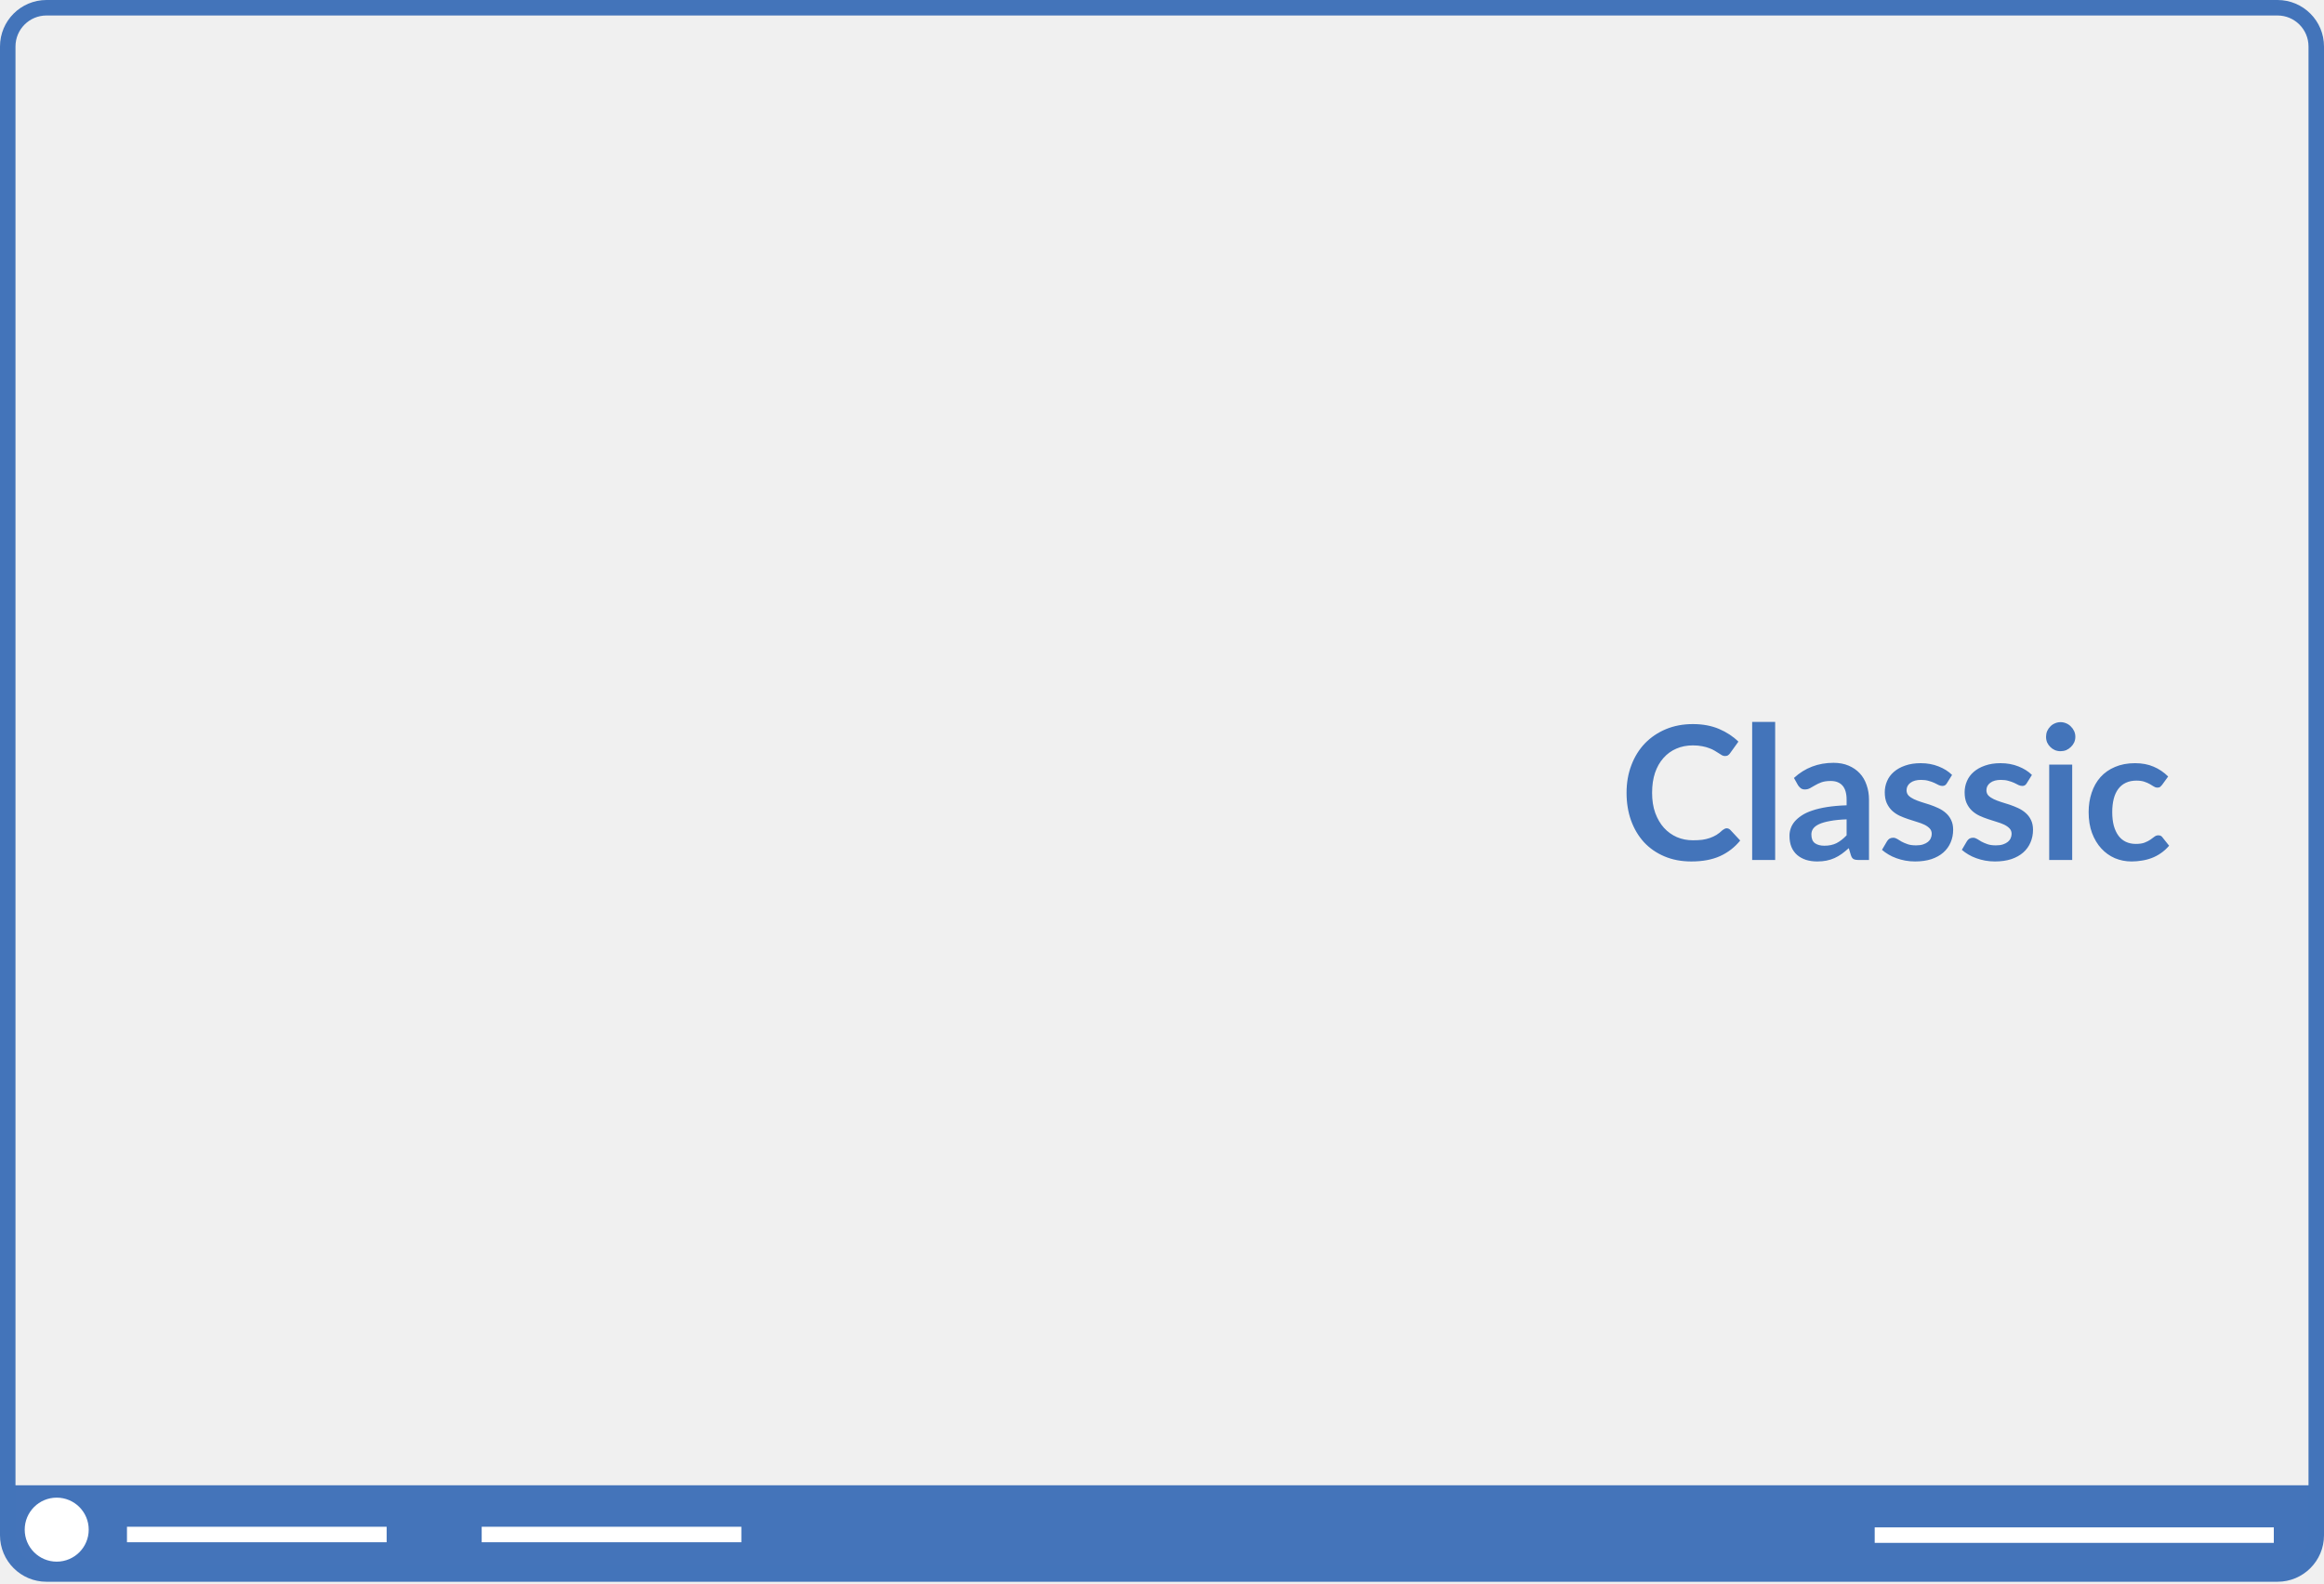
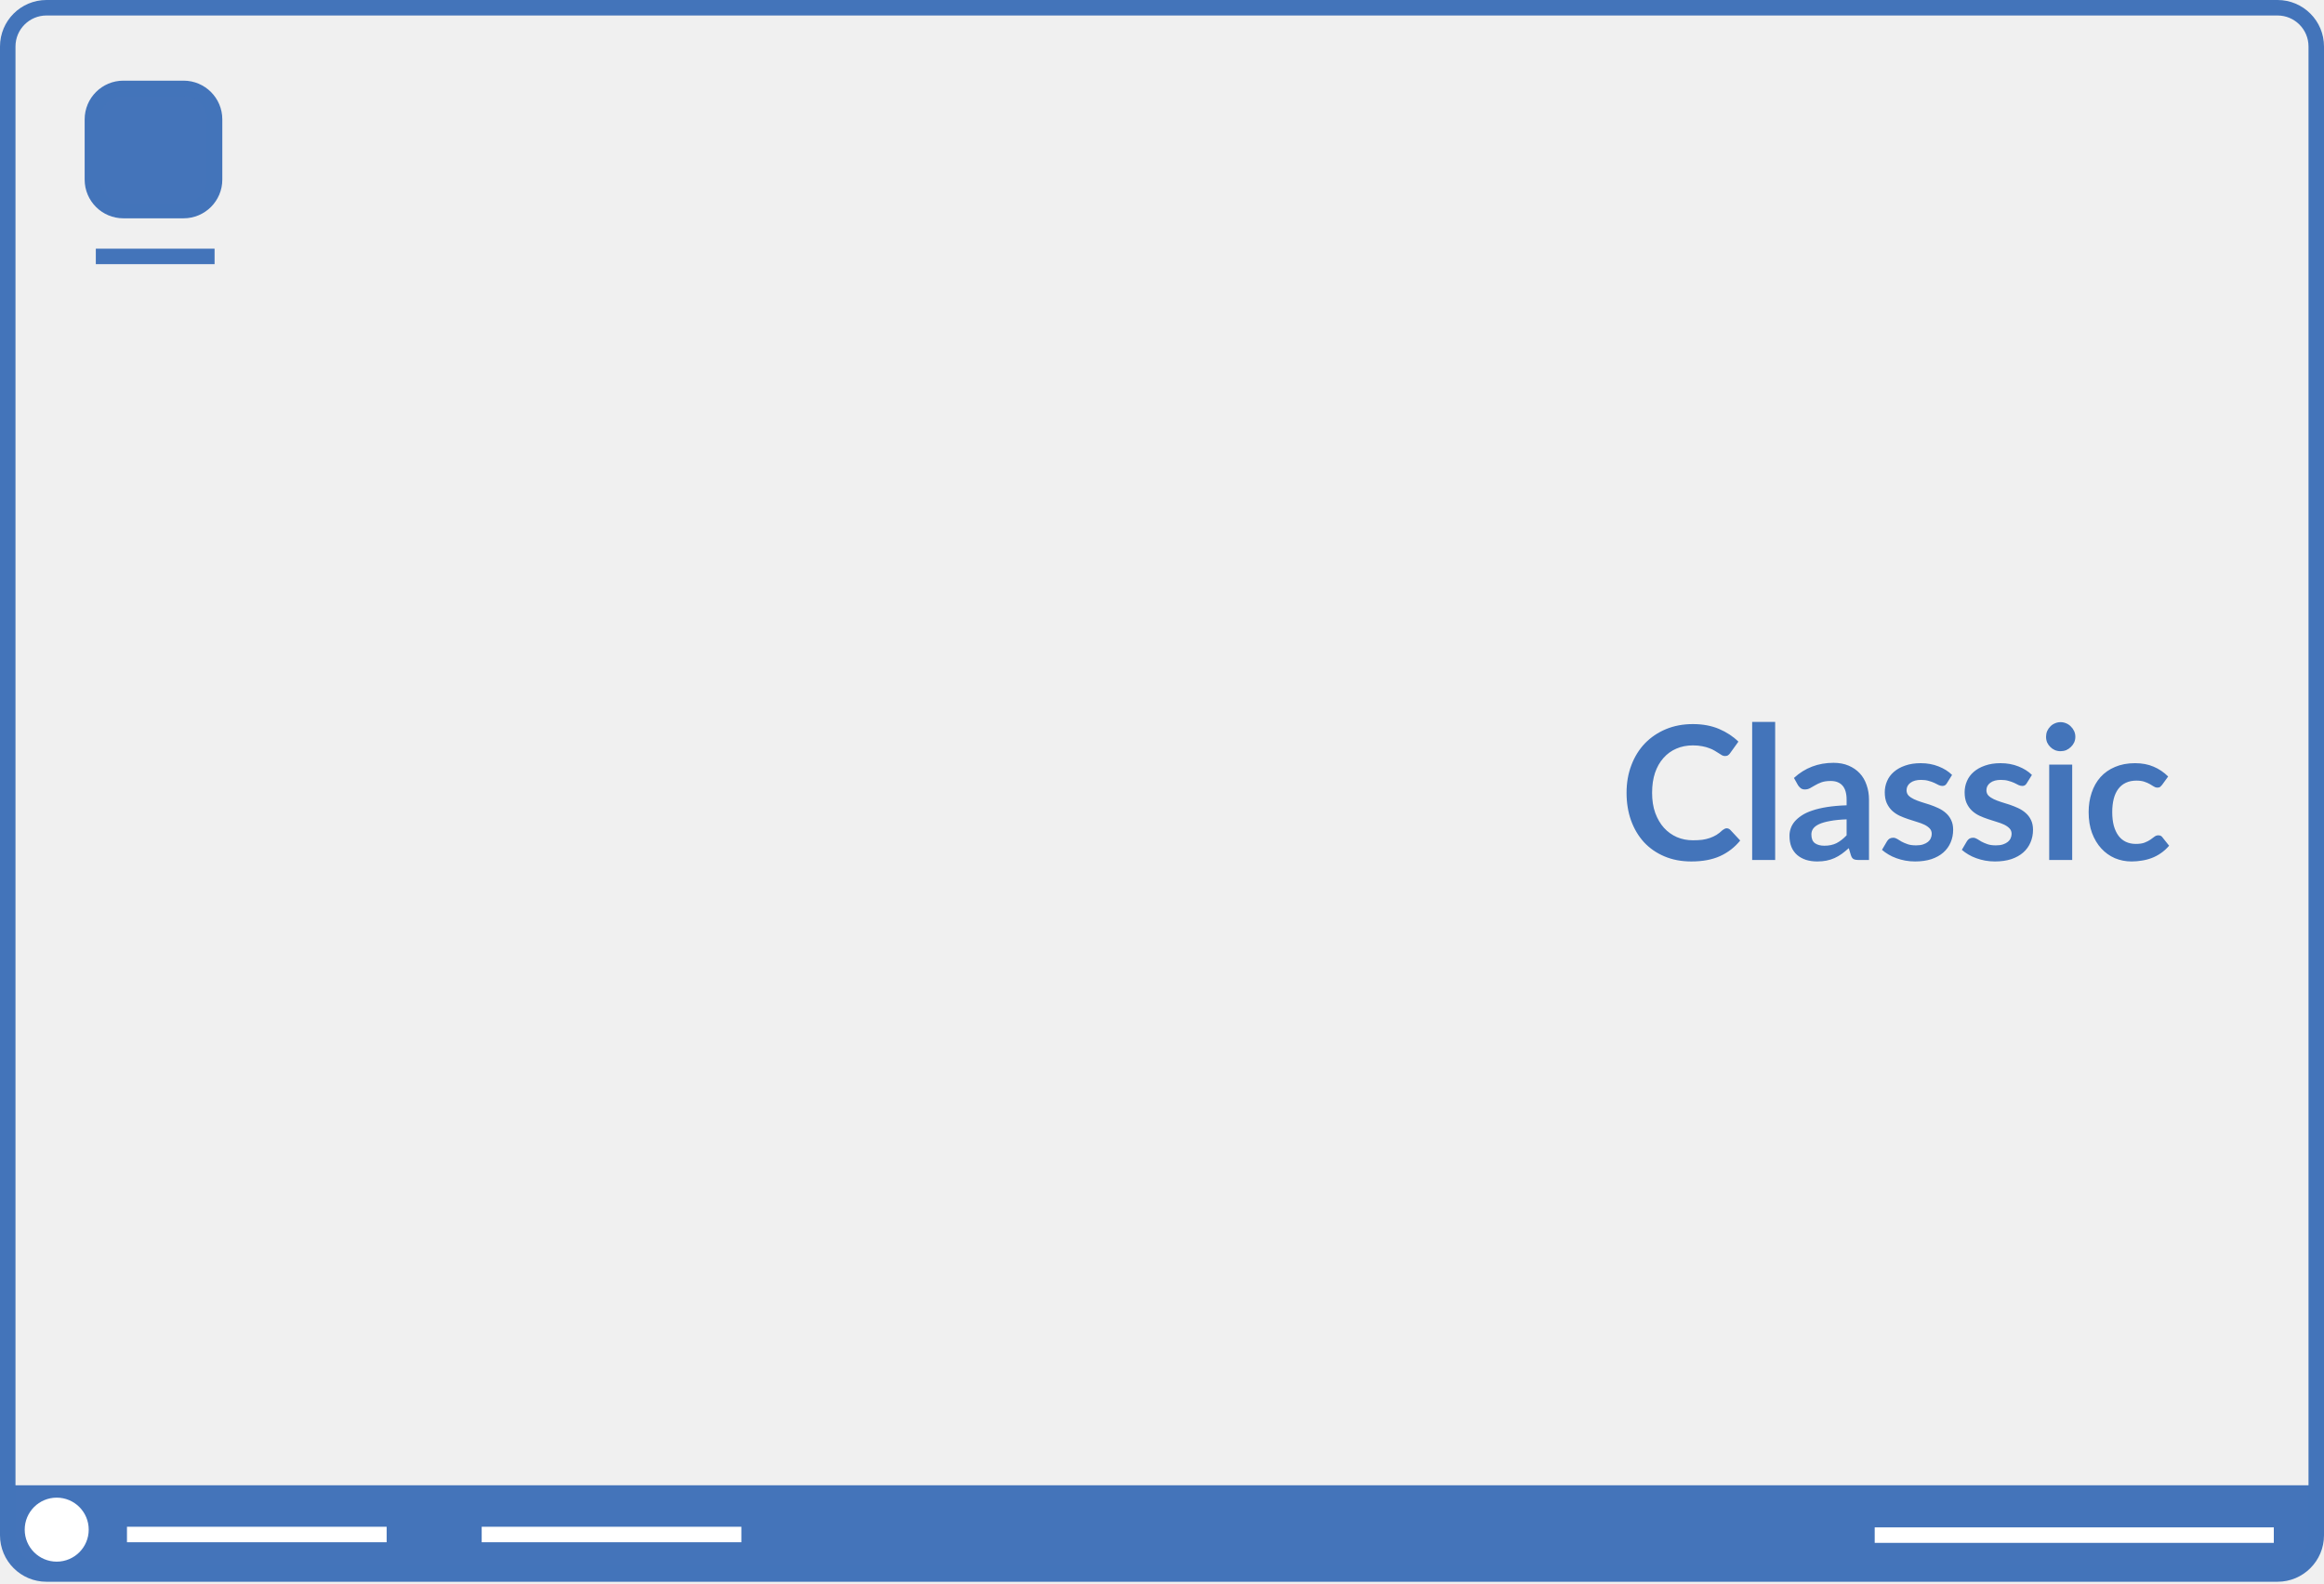
- <svg xmlns="http://www.w3.org/2000/svg" id="Layer_1" width="600" height="408.8" data-name="Layer 1" viewBox="0 0 300 204.4">
+ <svg xmlns="http://www.w3.org/2000/svg" id="Layer_1" width="600" height="408.8" data-name="Layer 1" viewBox="0 0 300 204.4" version="1.1">
  <defs id="defs1264">
    <style id="style1262">.cls-4{stroke-miterlimit:10;stroke-width:2px;fill:#4374ba;stroke:#fff}</style>
  </defs>
  <path id="rect1268-7" d="M299.329 191.735v6.465c0 2.98-2.4 5.38-5.38 5.38H6.709c-2.98 0-5.38-2.4-5.38-5.38v-6.465z" style="font-weight:700;font-size:24px;font-family:Lato-Bold,Lato;fill:#4474ba;stroke:none;stroke-width:2px;stroke-miterlimit:10" />
  <rect id="rect1266" width="298" height="202.19" x="1" y="1" rx="5" style="fill:none;stroke:#4374ba;stroke-width:2px;stroke-miterlimit:10" />
  <rect id="rect1270" width="8.262" height="8.262" x="3.19" y="193.332" rx="4.131" style="letter-spacing:-.03em;fill:#fff;stroke:none;stroke-width:2px;stroke-miterlimit:10" />
  <path id="polygon1272" d="M49.911 198.09h-33.52Z" class="cls-4" style="font-weight:700;font-size:24px;font-family:Lato-Bold,Lato;letter-spacing:-.02em;fill:#4374ba;stroke:#fff;stroke-width:2px;stroke-miterlimit:10" />
  <path id="polygon1274" d="M95.701 198.09h-33.52Z" class="cls-4" style="font-weight:700;font-size:24px;font-family:Lato-Bold,Lato;letter-spacing:-.02em;fill:#4374ba;stroke:#fff;stroke-width:2px;stroke-miterlimit:10" />
  <path id="polygon1276" d="M293.521 198.17h-51.52z" class="cls-4" style="font-weight:700;font-size:24px;font-family:Lato-Bold,Lato;letter-spacing:-.02em;fill:#4374ba;stroke:#fff;stroke-width:2px;stroke-miterlimit:10" />
  <text id="text1308" x="209.045" y="111.02" style="font-weight:700;font-size:24px;font-family:Lato-Bold,Lato;letter-spacing:-.01em;fill:#4374ba;stroke:none;stroke-width:2px;stroke-miterlimit:10">Classic</text>
+   <rect id="rect1278" width="15.77" height="15.77" x="11.928" y="11.412" class="cls-2" rx="4" style="font-weight:700;font-size:24px;font-family:Lato-Bold, Lato;fill:#4474ba;stroke:#4374ba;stroke-width:2px;stroke-miterlimit:10" />
+   <path id="polygon1280" d="m 27.699,33.101 h -15.33 z" class="cls-1" style="fill:none;stroke:#4374ba;stroke-width:2px;stroke-miterlimit:10" />
</svg>
